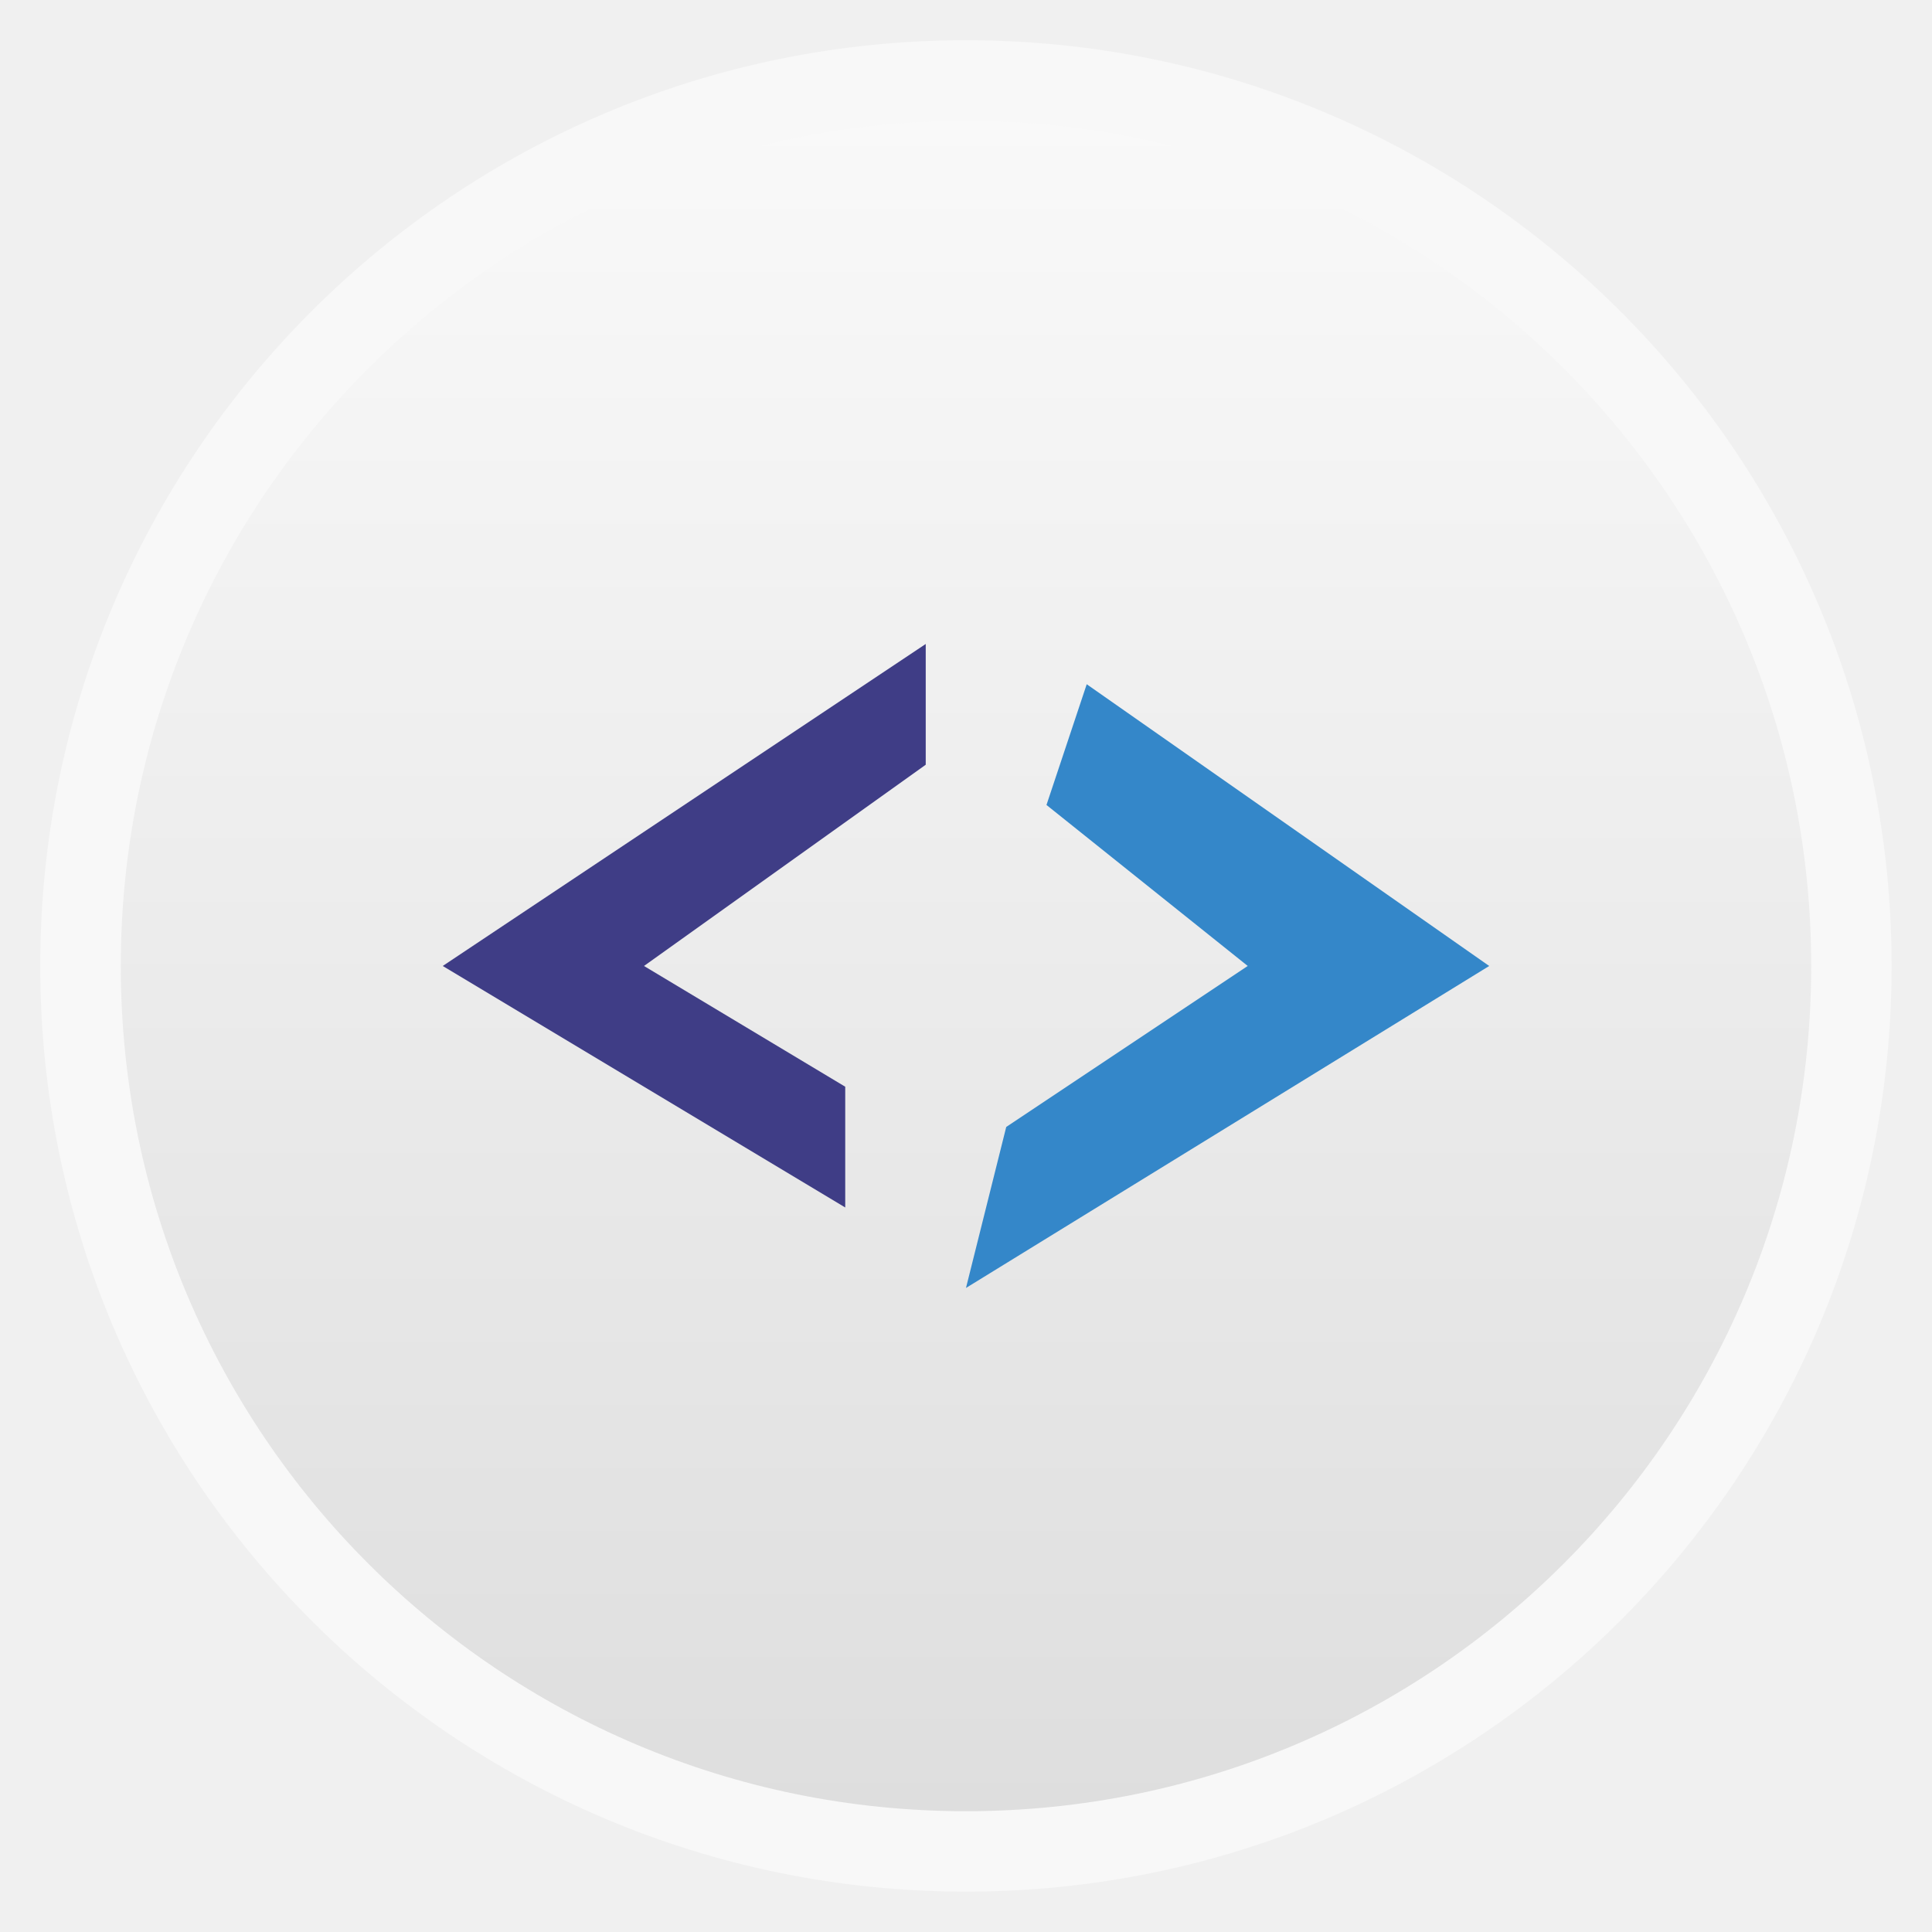
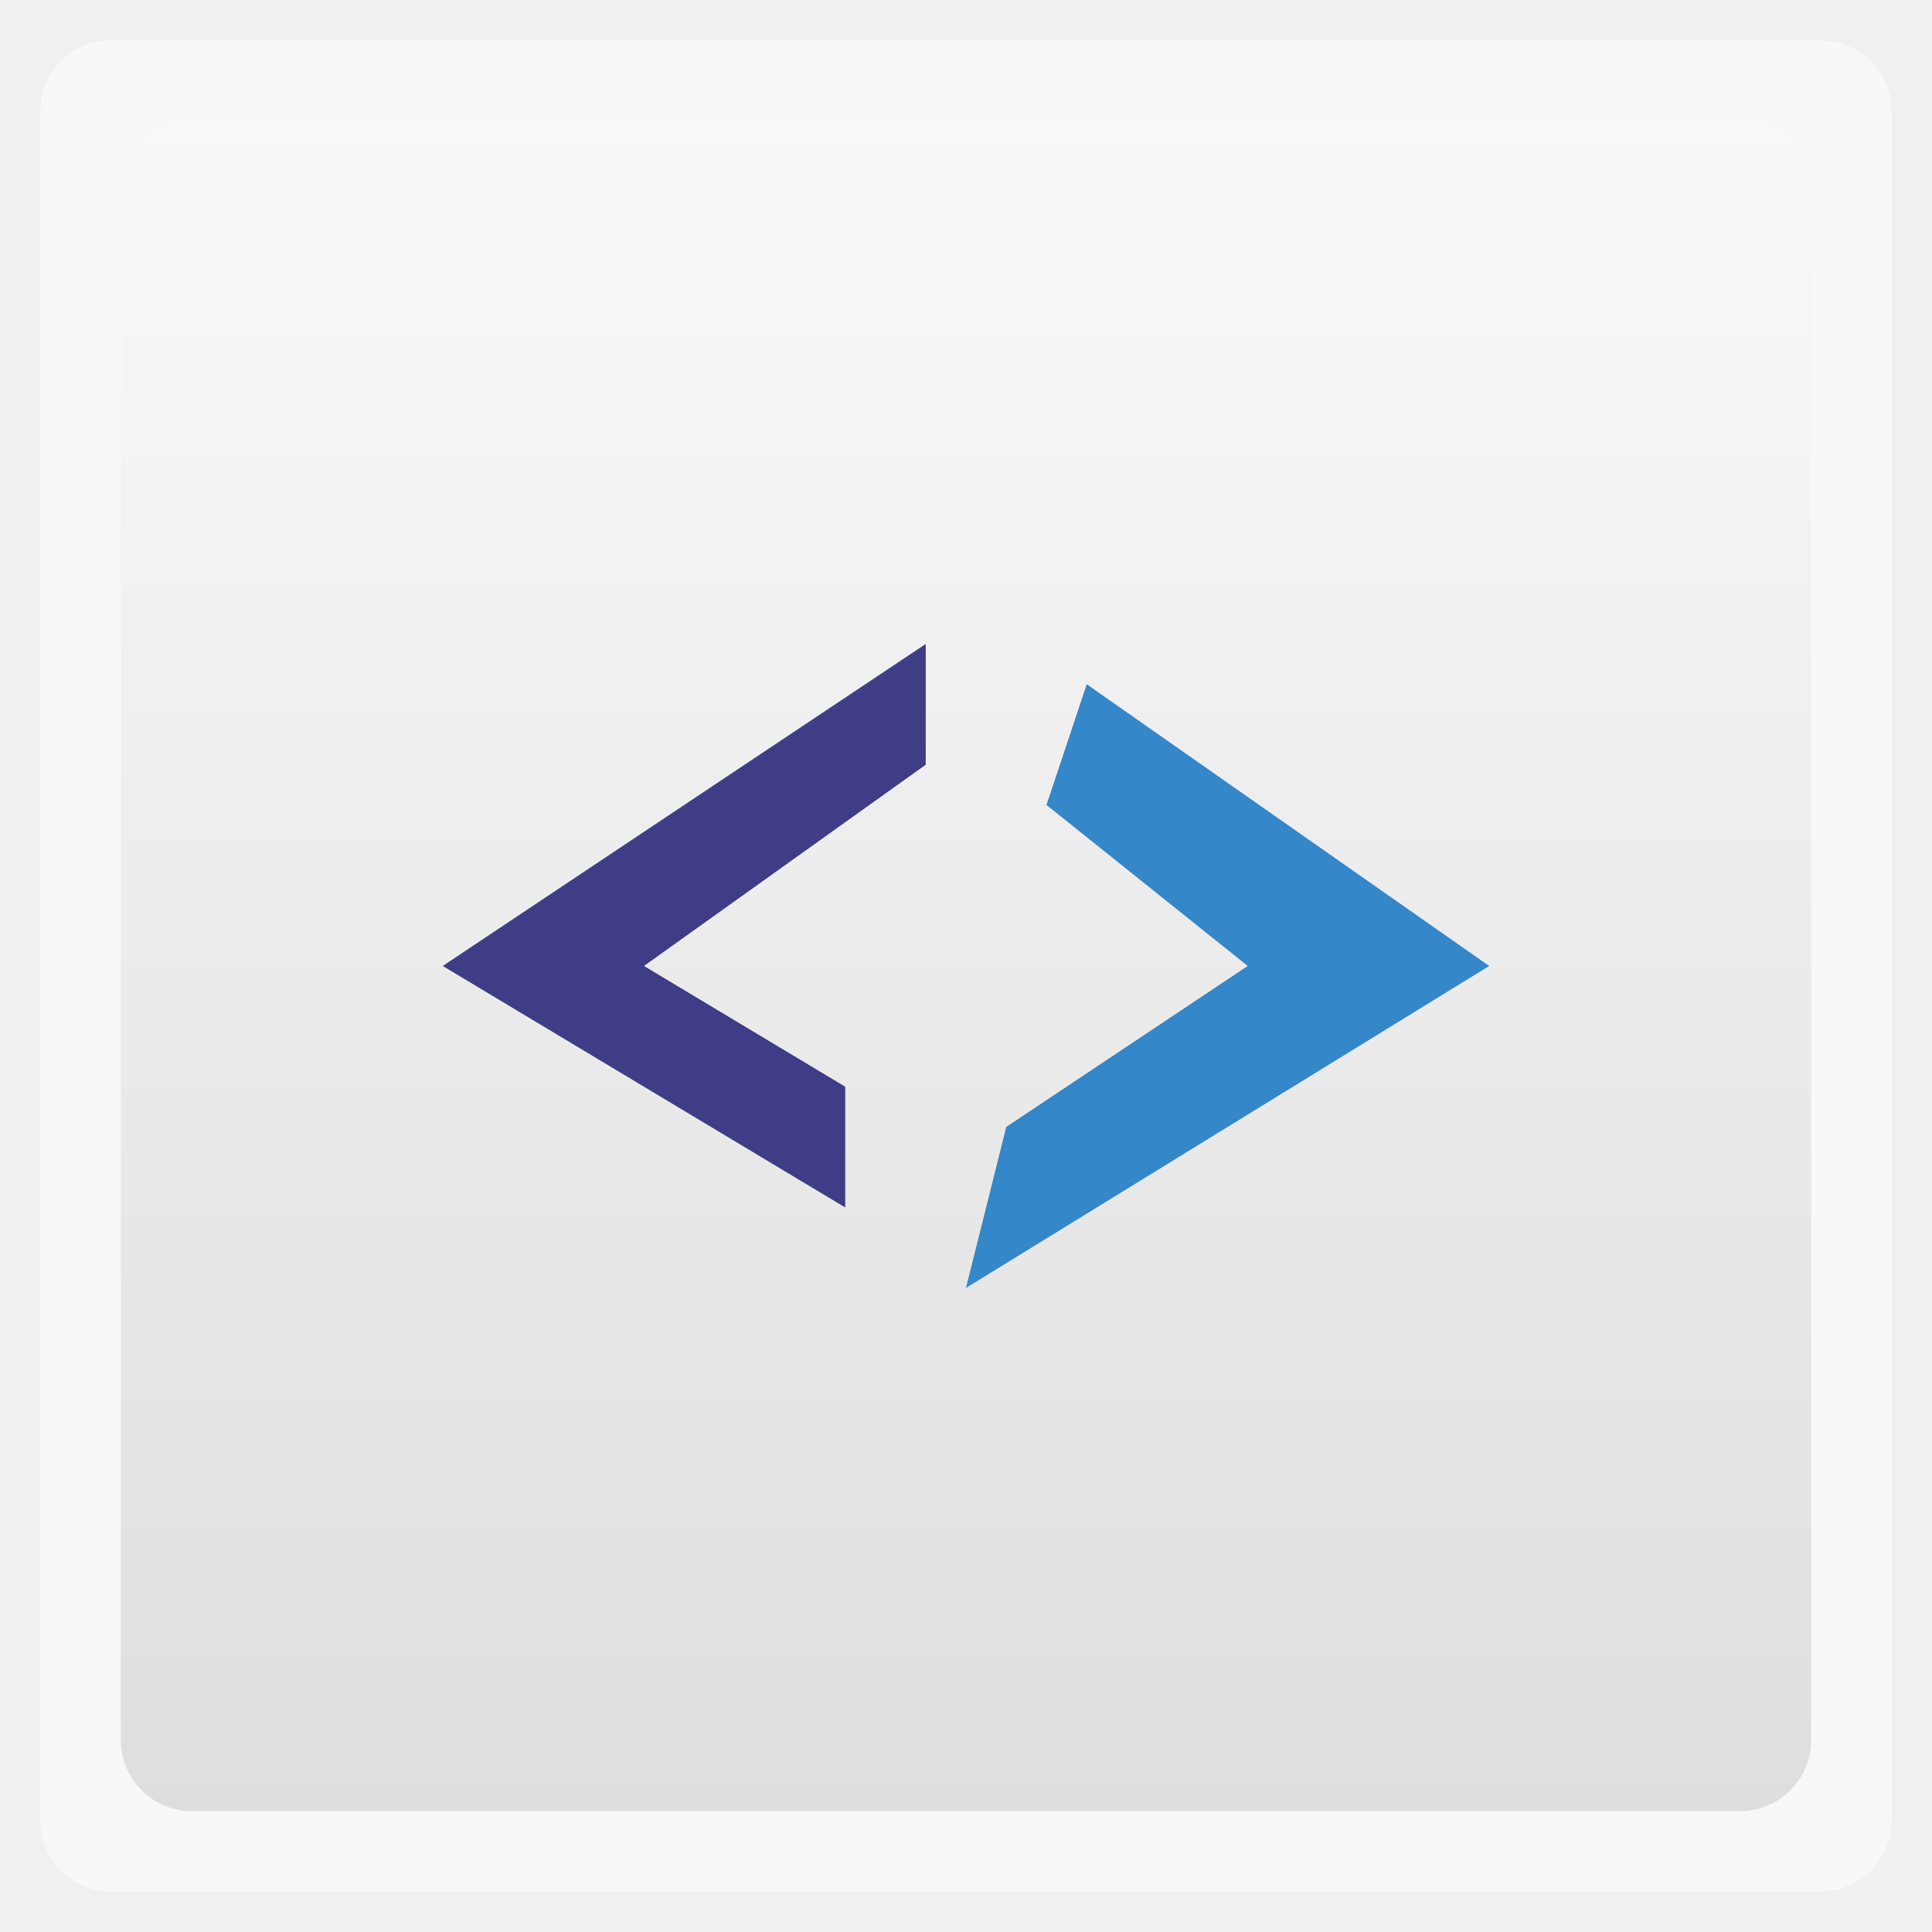
<svg xmlns="http://www.w3.org/2000/svg" xmlns:xlink="http://www.w3.org/1999/xlink" width="48" viewBox="0 0 13.547 13.547" height="48">
  <defs>
    <linearGradient id="0">
      <stop stop-color="#dedede" />
      <stop offset="1" stop-color="#f9f9f9" />
    </linearGradient>
    <linearGradient xlink:href="#0" id="1" gradientUnits="userSpaceOnUse" gradientTransform="matrix(1.10525,0,0,1.10525,-134.2787,-295.7618)" y1="279.1" x2="0" y2="268.33" />
  </defs>
-   <rect height="12.982" rx="6.491" y="0.282" x="0.282" width="12.982" opacity="0.5" fill="#ffffff" fill-rule="evenodd" />
-   <rect height="11.853" rx="5.926" y="0.847" x="0.847" width="11.853" fill="url(#1)" fill-rule="evenodd" />
+   <rect height="12.982" rx="0.5" y="0.282" x="0.282" width="12.982" opacity="0.5" fill="#ffffff" fill-rule="evenodd" />
+   <rect height="11.853" rx="0.5" y="0.847" x="0.847" width="11.853" fill="url(#1)" fill-rule="evenodd" />
  <path d="m 23,16 -12,8 10,6 0,-3 -5,-3 7,-5 z" transform="scale(0.2822222,0.2822222)" fill="#3f3d86" />
  <path d="m 26,20 1,-3 10,7 -13,8 1,-4 6,-4 z" transform="scale(0.2822222,0.2822222)" fill="#3487c9" />
</svg>
